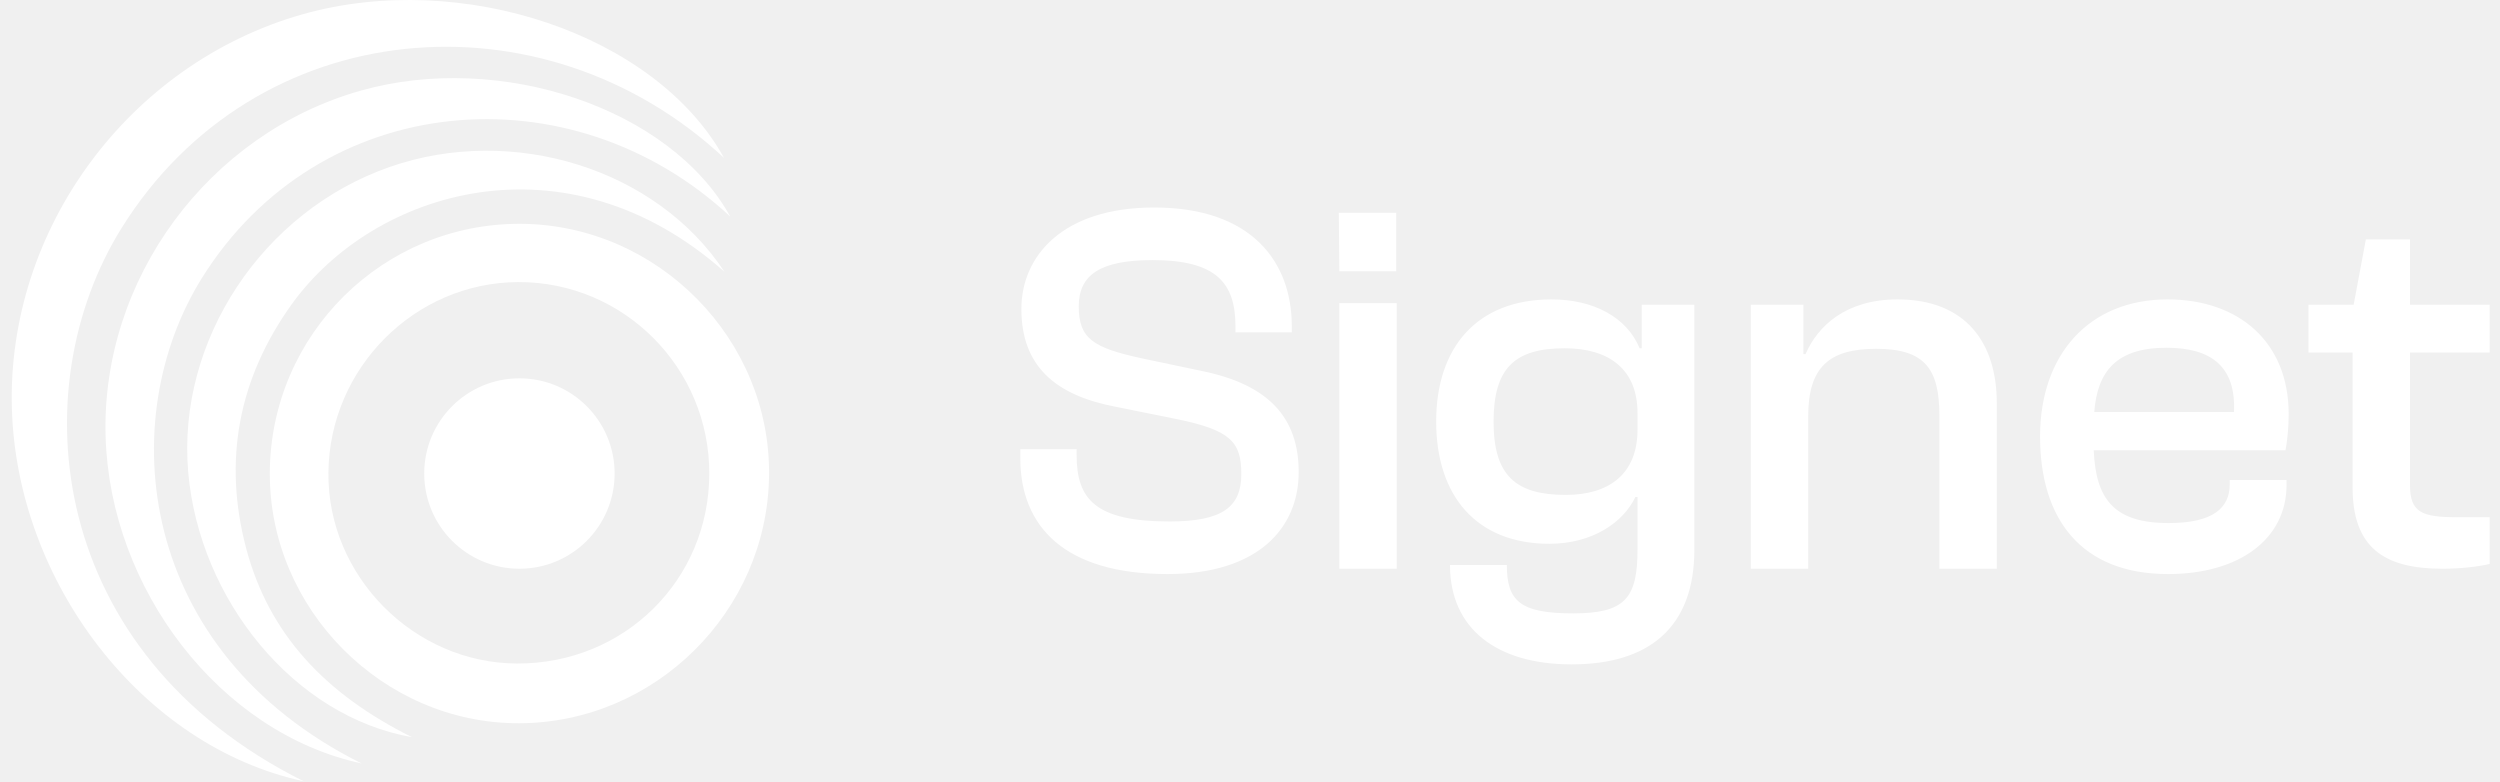
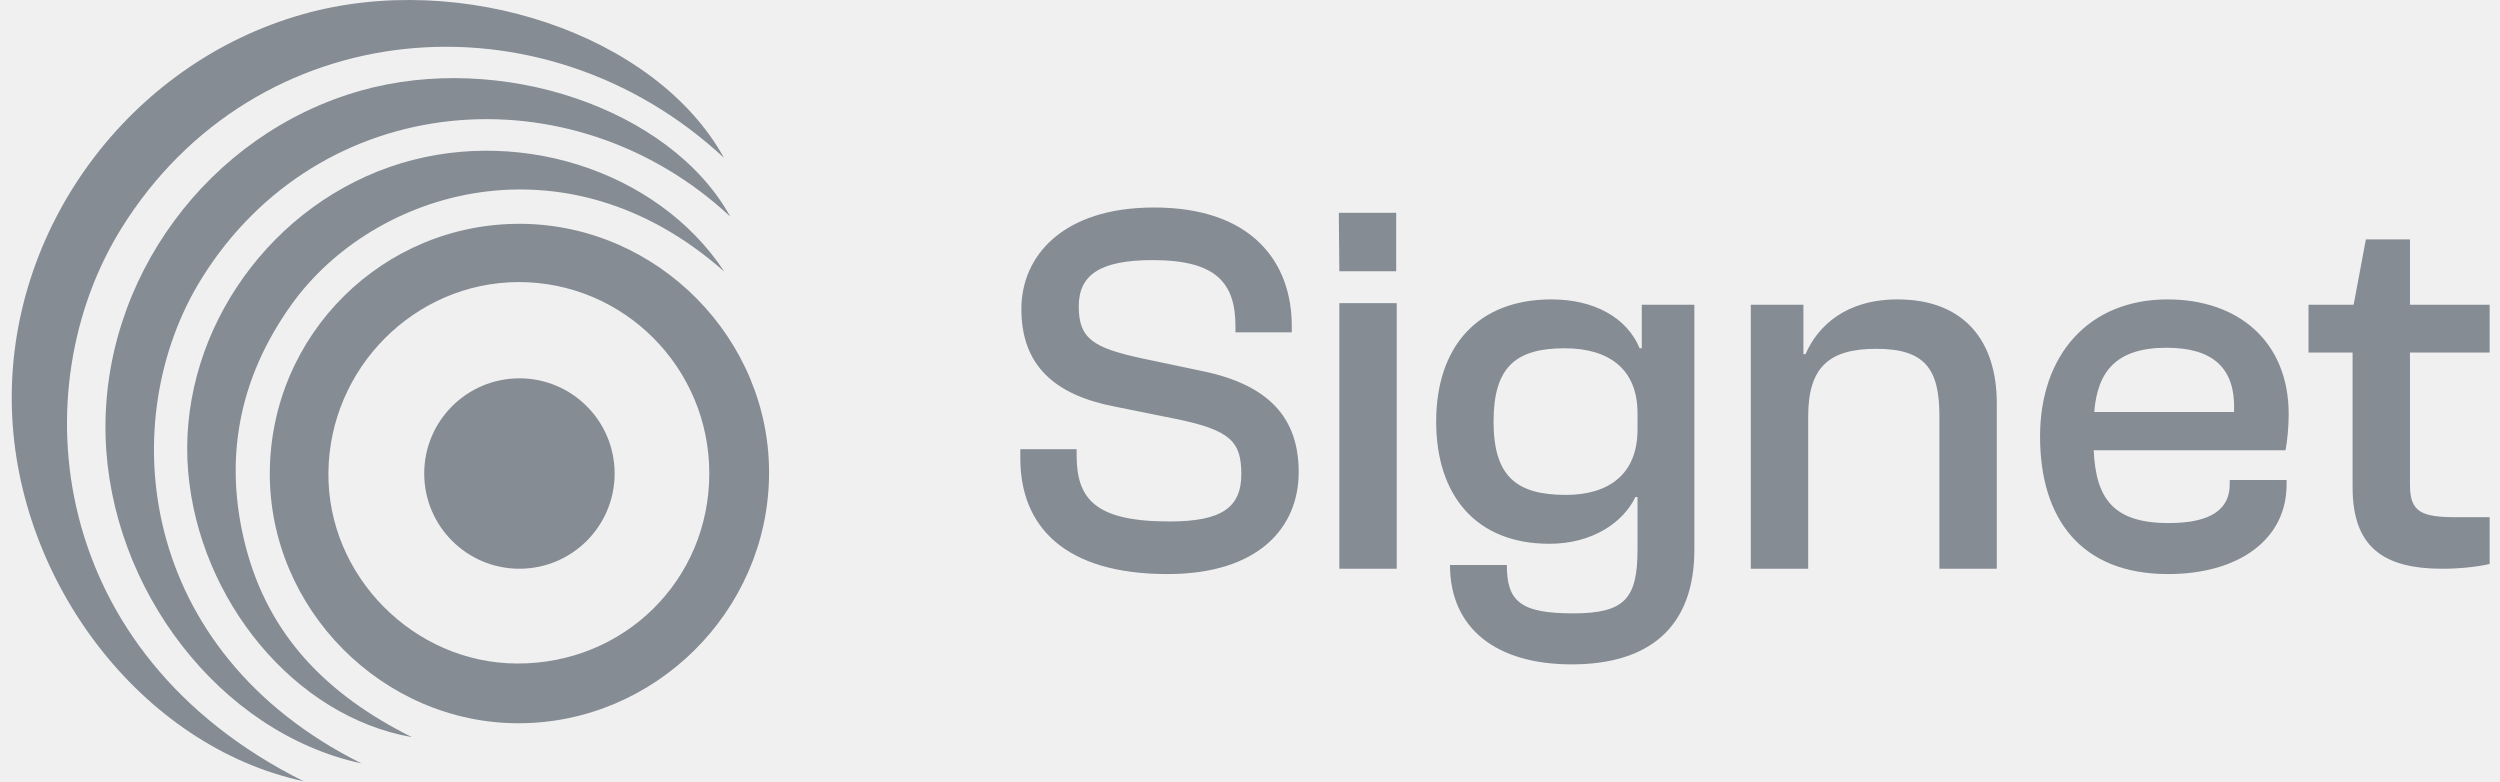
<svg xmlns="http://www.w3.org/2000/svg" width="160" height="50" viewBox="0 0 160 50" fill="none">
-   <path d="M33.344 14.324C42.117 14.384 49.34 21.723 49.219 30.454C49.105 39.152 41.908 46.268 33.217 46.288C24.492 46.309 17.207 38.964 17.268 30.219C17.328 21.386 24.532 14.27 33.344 14.324ZM45.395 30.32C45.408 23.534 39.915 18.027 33.163 18.053C26.538 18.081 21.085 23.554 21.018 30.245C20.944 36.85 26.478 42.444 33.089 42.465C39.949 42.491 45.382 37.133 45.395 30.32Z" fill="white" />
-   <path d="M23.139 48.86C14.05 46.901 7.042 37.678 6.759 27.95C6.463 17.872 13.33 8.561 23.085 5.801C32.018 3.276 42.911 6.925 46.735 13.859C36.545 4.376 20.437 5.728 12.912 17.811C7.291 26.839 8.712 41.67 23.139 48.86Z" fill="white" />
-   <path d="M19.433 50C9.072 47.767 1.083 37.252 0.761 26.163C0.423 14.674 8.251 4.06 19.372 0.913C29.556 -1.965 41.973 2.195 46.333 10.1C34.716 -0.711 16.353 0.83 7.775 14.605C1.367 24.896 2.986 41.803 19.433 50Z" fill="white" />
-   <path d="M46.365 17.394C36.213 8.386 23.913 12.17 18.669 19.474C15.262 24.227 14.272 29.458 15.747 35.066C17.201 40.58 20.809 44.417 26.363 47.177C18.823 45.858 12.751 38.385 12.044 30.205C11.324 21.797 16.79 13.523 24.95 10.682C32.806 7.942 42.016 10.79 46.365 17.394Z" fill="white" />
-   <path d="M33.243 36.399C36.608 36.399 39.336 33.671 39.336 30.306C39.336 26.941 36.608 24.213 33.243 24.213C29.878 24.213 27.15 26.941 27.15 30.306C27.15 33.671 29.878 36.399 33.243 36.399Z" fill="white" />
+   <path d="M33.344 14.324C42.117 14.384 49.34 21.723 49.219 30.454C49.105 39.152 41.908 46.268 33.217 46.288C24.492 46.309 17.207 38.964 17.268 30.219C17.328 21.386 24.532 14.27 33.344 14.324ZM45.395 30.32C45.408 23.534 39.915 18.027 33.163 18.053C26.538 18.081 21.085 23.554 21.018 30.245C20.944 36.85 26.478 42.444 33.089 42.465C39.949 42.491 45.382 37.133 45.395 30.32Z" fill="#858C94" />
+   <path d="M23.139 48.86C14.05 46.901 7.042 37.678 6.759 27.95C6.463 17.872 13.33 8.561 23.085 5.801C32.018 3.276 42.911 6.925 46.735 13.859C36.545 4.376 20.437 5.728 12.912 17.811C7.291 26.839 8.712 41.67 23.139 48.86Z" fill="#858C94" />
+   <path d="M19.433 50C9.072 47.767 1.083 37.252 0.761 26.163C0.423 14.674 8.251 4.06 19.372 0.913C29.556 -1.965 41.973 2.195 46.333 10.1C34.716 -0.711 16.353 0.83 7.775 14.605C1.367 24.896 2.986 41.803 19.433 50Z" fill="#858C94" />
+   <path d="M46.365 17.394C36.213 8.386 23.913 12.17 18.669 19.474C15.262 24.227 14.272 29.458 15.747 35.066C17.201 40.58 20.809 44.417 26.363 47.177C18.823 45.858 12.751 38.385 12.044 30.205C11.324 21.797 16.79 13.523 24.95 10.682C32.806 7.942 42.016 10.79 46.365 17.394Z" fill="#858C94" />
+   <path d="M33.243 36.399C36.608 36.399 39.336 33.671 39.336 30.306C39.336 26.941 36.608 24.213 33.243 24.213C29.878 24.213 27.15 26.941 27.15 30.306C27.15 33.671 29.878 36.399 33.243 36.399Z" fill="#858C94" />
  <g clip-path="url(#clip0_13011_510)">
-     <path d="M74.718 36.74C68.156 36.74 65.3 33.714 65.3 29.328V28.75H68.904V29.124C68.904 31.946 70.094 33.374 74.854 33.374C78.22 33.374 79.444 32.456 79.444 30.348C79.444 28.274 78.764 27.526 75.262 26.812L71.386 26.03C67.476 25.282 65.368 23.378 65.368 19.774C65.368 16.408 67.986 13.28 73.868 13.28C80.158 13.28 82.674 16.816 82.674 20.862V21.27H79.07V20.896C79.07 18.108 77.846 16.646 73.766 16.646C70.4 16.646 69.04 17.598 69.04 19.604C69.04 21.678 69.958 22.256 73.086 22.936L76.962 23.752C81.246 24.636 83.116 26.778 83.116 30.212C83.116 33.782 80.532 36.74 74.718 36.74ZM89.356 17.36H85.718L85.684 13.62H89.356V17.36ZM89.39 36.4H85.718V19.4H89.39V36.4ZM99.157 34.802C94.499 34.802 91.915 31.742 91.915 26.982C91.915 22.222 94.534 19.162 99.293 19.162C102.013 19.162 104.121 20.318 104.937 22.29H105.073V19.502H108.439V35.176C108.439 40.174 105.515 42.52 100.585 42.52C95.791 42.52 92.799 40.242 92.799 36.162H96.438C96.438 38.474 97.287 39.256 100.687 39.256C103.985 39.256 104.801 38.304 104.801 35.176V31.81H104.665C103.883 33.442 101.911 34.802 99.157 34.802ZM95.588 26.982C95.588 30.45 97.016 31.674 100.211 31.674C102.965 31.674 104.801 30.348 104.801 27.492V26.438C104.801 23.616 102.965 22.29 100.143 22.29C96.981 22.29 95.588 23.514 95.588 26.982ZM115.724 36.4H112.052V19.502H115.418V22.664H115.554C116.336 20.862 118.138 19.162 121.436 19.162C125.822 19.162 127.794 21.95 127.794 25.792V36.4H124.122V26.608C124.122 23.582 123.17 22.324 120.076 22.324C117.084 22.324 115.724 23.48 115.724 26.642V36.4ZM138.758 36.74C133.182 36.74 130.564 33.204 130.564 27.934C130.564 22.698 133.692 19.162 138.724 19.162C143.28 19.162 146.476 21.882 146.476 26.506C146.476 27.39 146.374 28.308 146.272 28.818H133.998C134.134 31.912 135.256 33.476 138.792 33.476C141.614 33.476 142.702 32.524 142.702 30.994V30.722H146.34V31.028C146.34 34.496 143.314 36.74 138.758 36.74ZM138.656 22.256C135.46 22.256 134.236 23.752 134.032 26.37H142.974C143.11 23.48 141.546 22.256 138.656 22.256ZM156.312 36.4C152.538 36.4 150.566 35.006 150.566 31.198V22.562H147.744V19.502H150.634L151.416 15.32H154.238V19.502H159.338V22.562H154.238V31.028C154.238 32.796 154.986 33.102 157.264 33.102H159.338V36.094C158.624 36.264 157.468 36.4 156.312 36.4Z" fill="white" />
+     <path d="M74.718 36.74C68.156 36.74 65.3 33.714 65.3 29.328V28.75H68.904V29.124C68.904 31.946 70.094 33.374 74.854 33.374C78.22 33.374 79.444 32.456 79.444 30.348C79.444 28.274 78.764 27.526 75.262 26.812L71.386 26.03C67.476 25.282 65.368 23.378 65.368 19.774C65.368 16.408 67.986 13.28 73.868 13.28C80.158 13.28 82.674 16.816 82.674 20.862V21.27H79.07V20.896C79.07 18.108 77.846 16.646 73.766 16.646C70.4 16.646 69.04 17.598 69.04 19.604C69.04 21.678 69.958 22.256 73.086 22.936L76.962 23.752C81.246 24.636 83.116 26.778 83.116 30.212C83.116 33.782 80.532 36.74 74.718 36.74ZM89.356 17.36H85.718L85.684 13.62H89.356V17.36ZM89.39 36.4H85.718V19.4H89.39V36.4ZM99.157 34.802C94.499 34.802 91.915 31.742 91.915 26.982C91.915 22.222 94.534 19.162 99.293 19.162C102.013 19.162 104.121 20.318 104.937 22.29H105.073V19.502H108.439V35.176C108.439 40.174 105.515 42.52 100.585 42.52C95.791 42.52 92.799 40.242 92.799 36.162H96.438C96.438 38.474 97.287 39.256 100.687 39.256C103.985 39.256 104.801 38.304 104.801 35.176V31.81H104.665C103.883 33.442 101.911 34.802 99.157 34.802ZM95.588 26.982C95.588 30.45 97.016 31.674 100.211 31.674C102.965 31.674 104.801 30.348 104.801 27.492V26.438C104.801 23.616 102.965 22.29 100.143 22.29C96.981 22.29 95.588 23.514 95.588 26.982ZM115.724 36.4H112.052V19.502H115.418V22.664H115.554C116.336 20.862 118.138 19.162 121.436 19.162C125.822 19.162 127.794 21.95 127.794 25.792V36.4H124.122V26.608C124.122 23.582 123.17 22.324 120.076 22.324C117.084 22.324 115.724 23.48 115.724 26.642V36.4ZM138.758 36.74C133.182 36.74 130.564 33.204 130.564 27.934C130.564 22.698 133.692 19.162 138.724 19.162C143.28 19.162 146.476 21.882 146.476 26.506C146.476 27.39 146.374 28.308 146.272 28.818H133.998C134.134 31.912 135.256 33.476 138.792 33.476C141.614 33.476 142.702 32.524 142.702 30.994V30.722H146.34V31.028C146.34 34.496 143.314 36.74 138.758 36.74ZM138.656 22.256C135.46 22.256 134.236 23.752 134.032 26.37H142.974C143.11 23.48 141.546 22.256 138.656 22.256ZM156.312 36.4C152.538 36.4 150.566 35.006 150.566 31.198V22.562H147.744V19.502H150.634L151.416 15.32H154.238V19.502H159.338V22.562H154.238V31.028C154.238 32.796 154.986 33.102 157.264 33.102H159.338V36.094C158.624 36.264 157.468 36.4 156.312 36.4Z" fill="#858C94" />
  </g>
  <defs>
    <clipPath id="clip0_13011_510">
-       <rect width="95" height="50" fill="white" transform="translate(65)" />
+       <rect width="95" height="50" fill="#858C94" transform="translate(65)" />
    </clipPath>
  </defs>
</svg>
